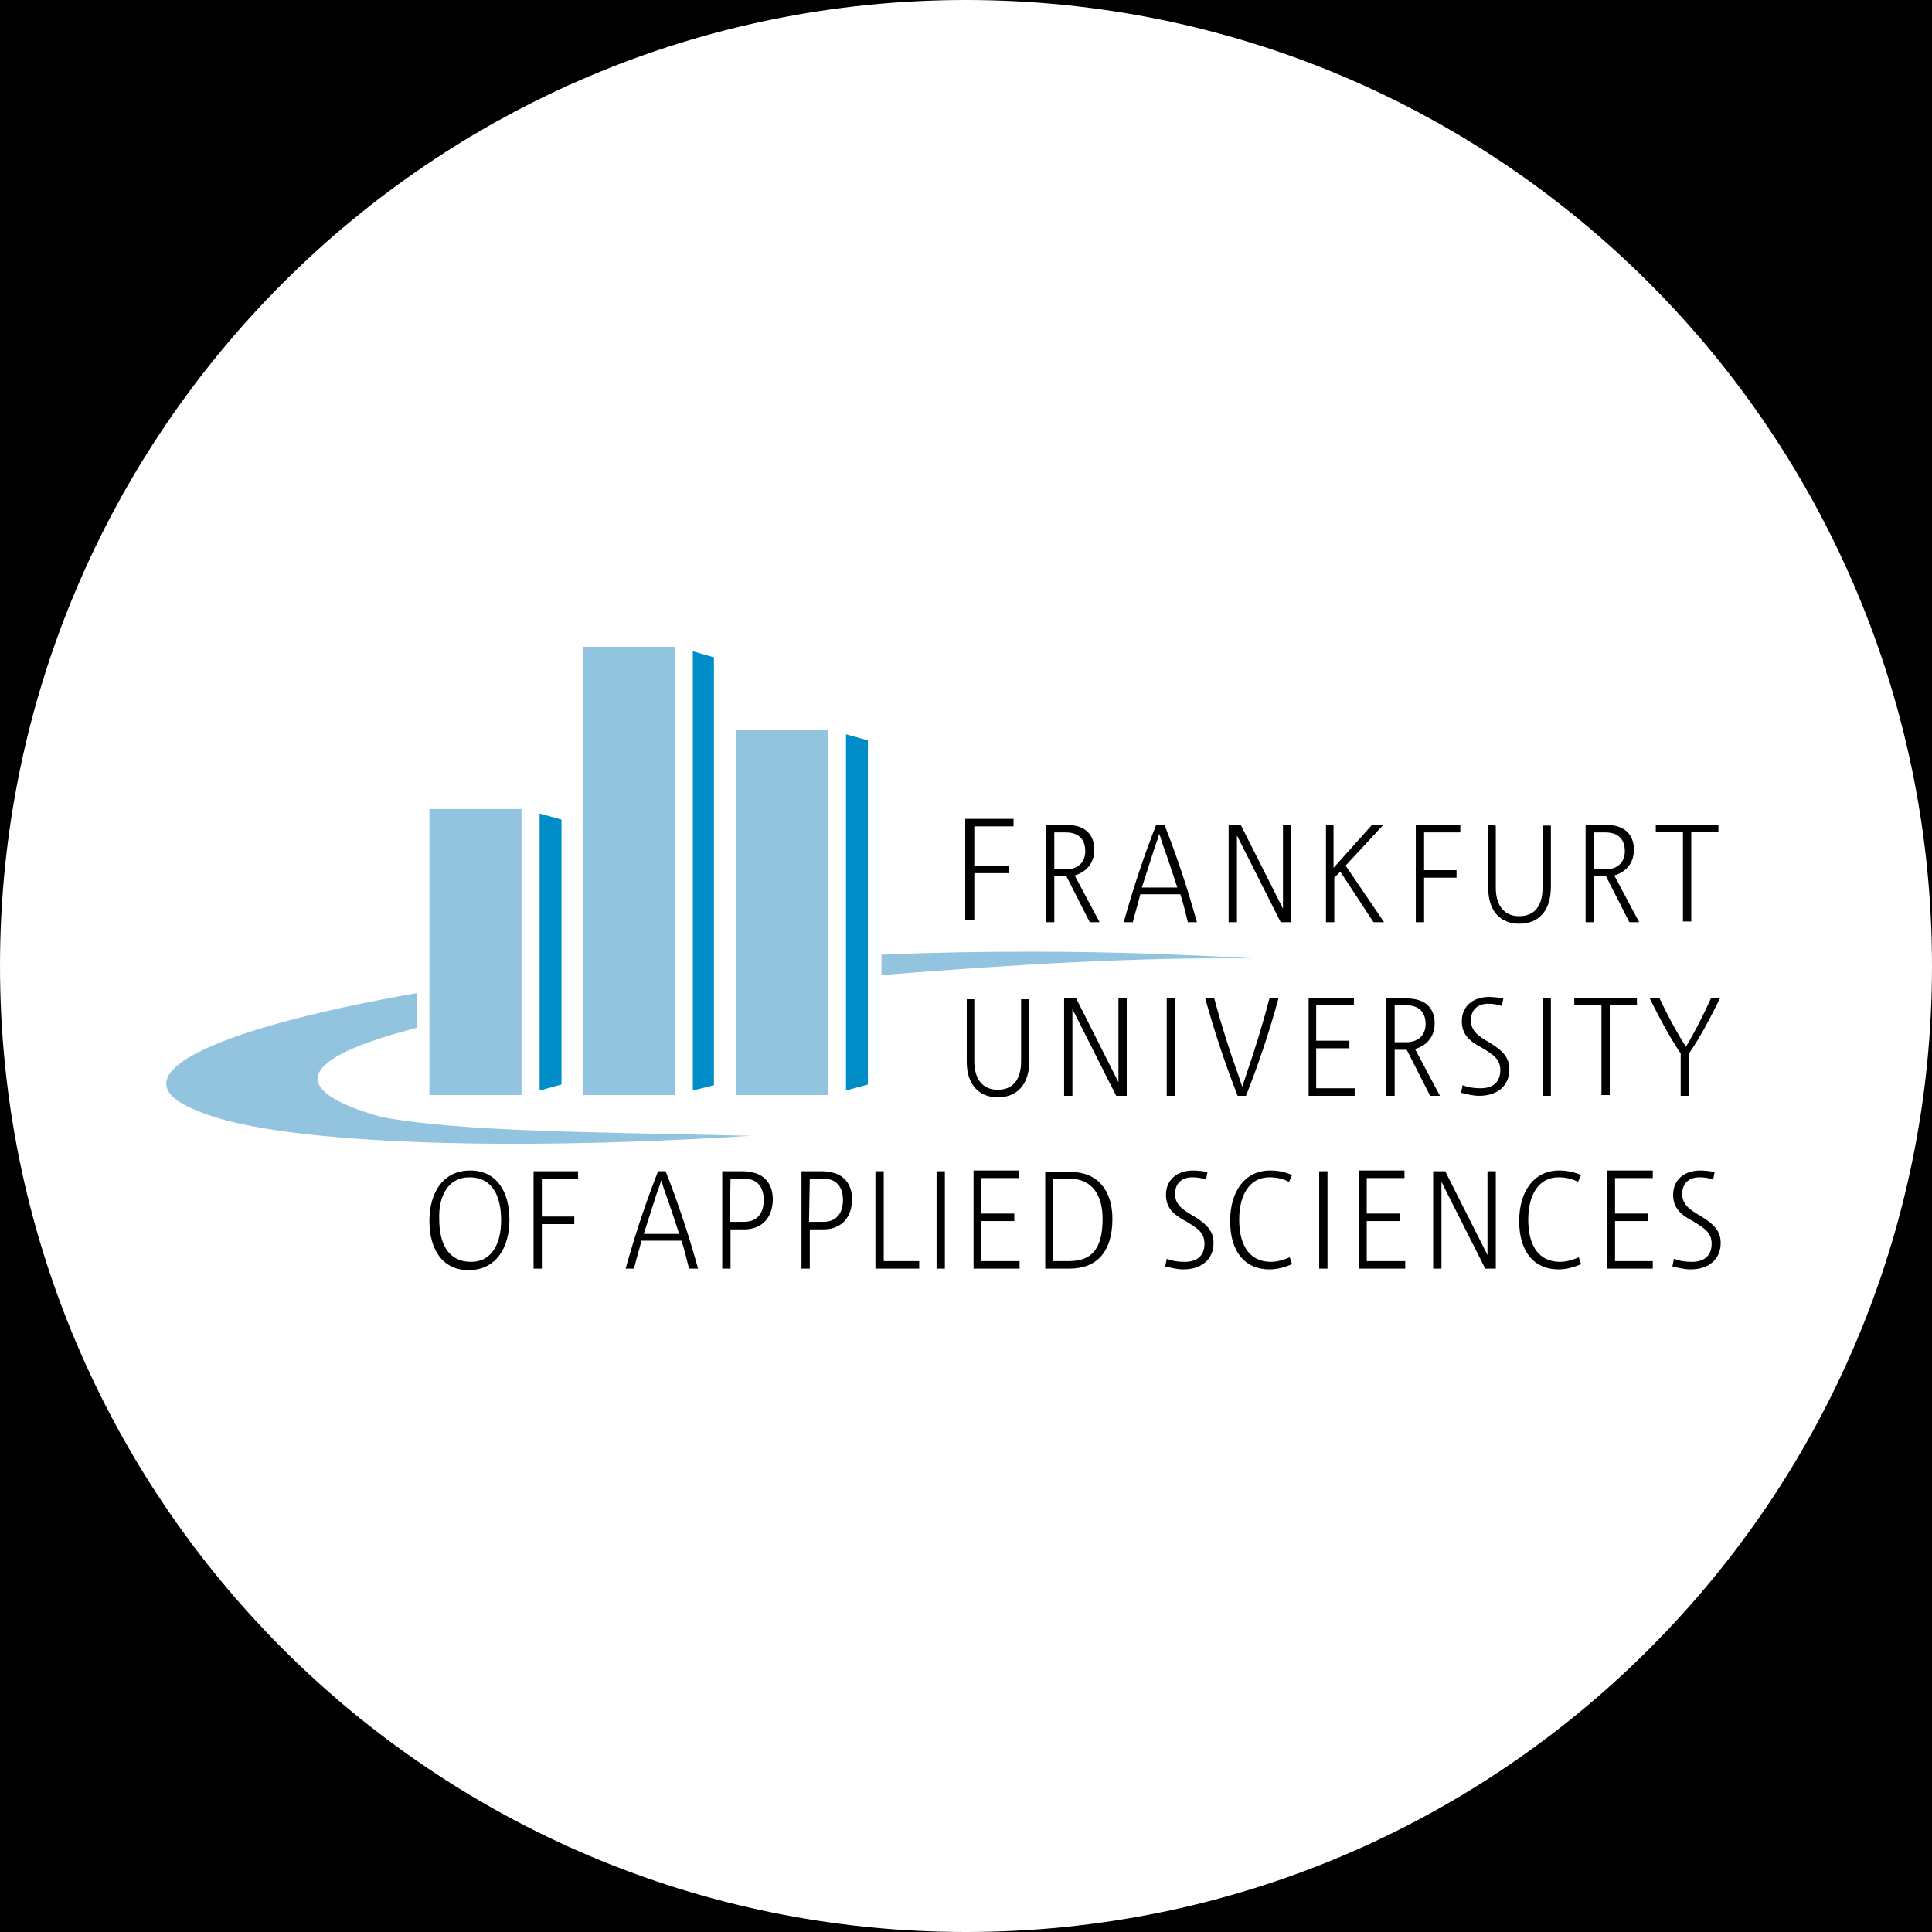
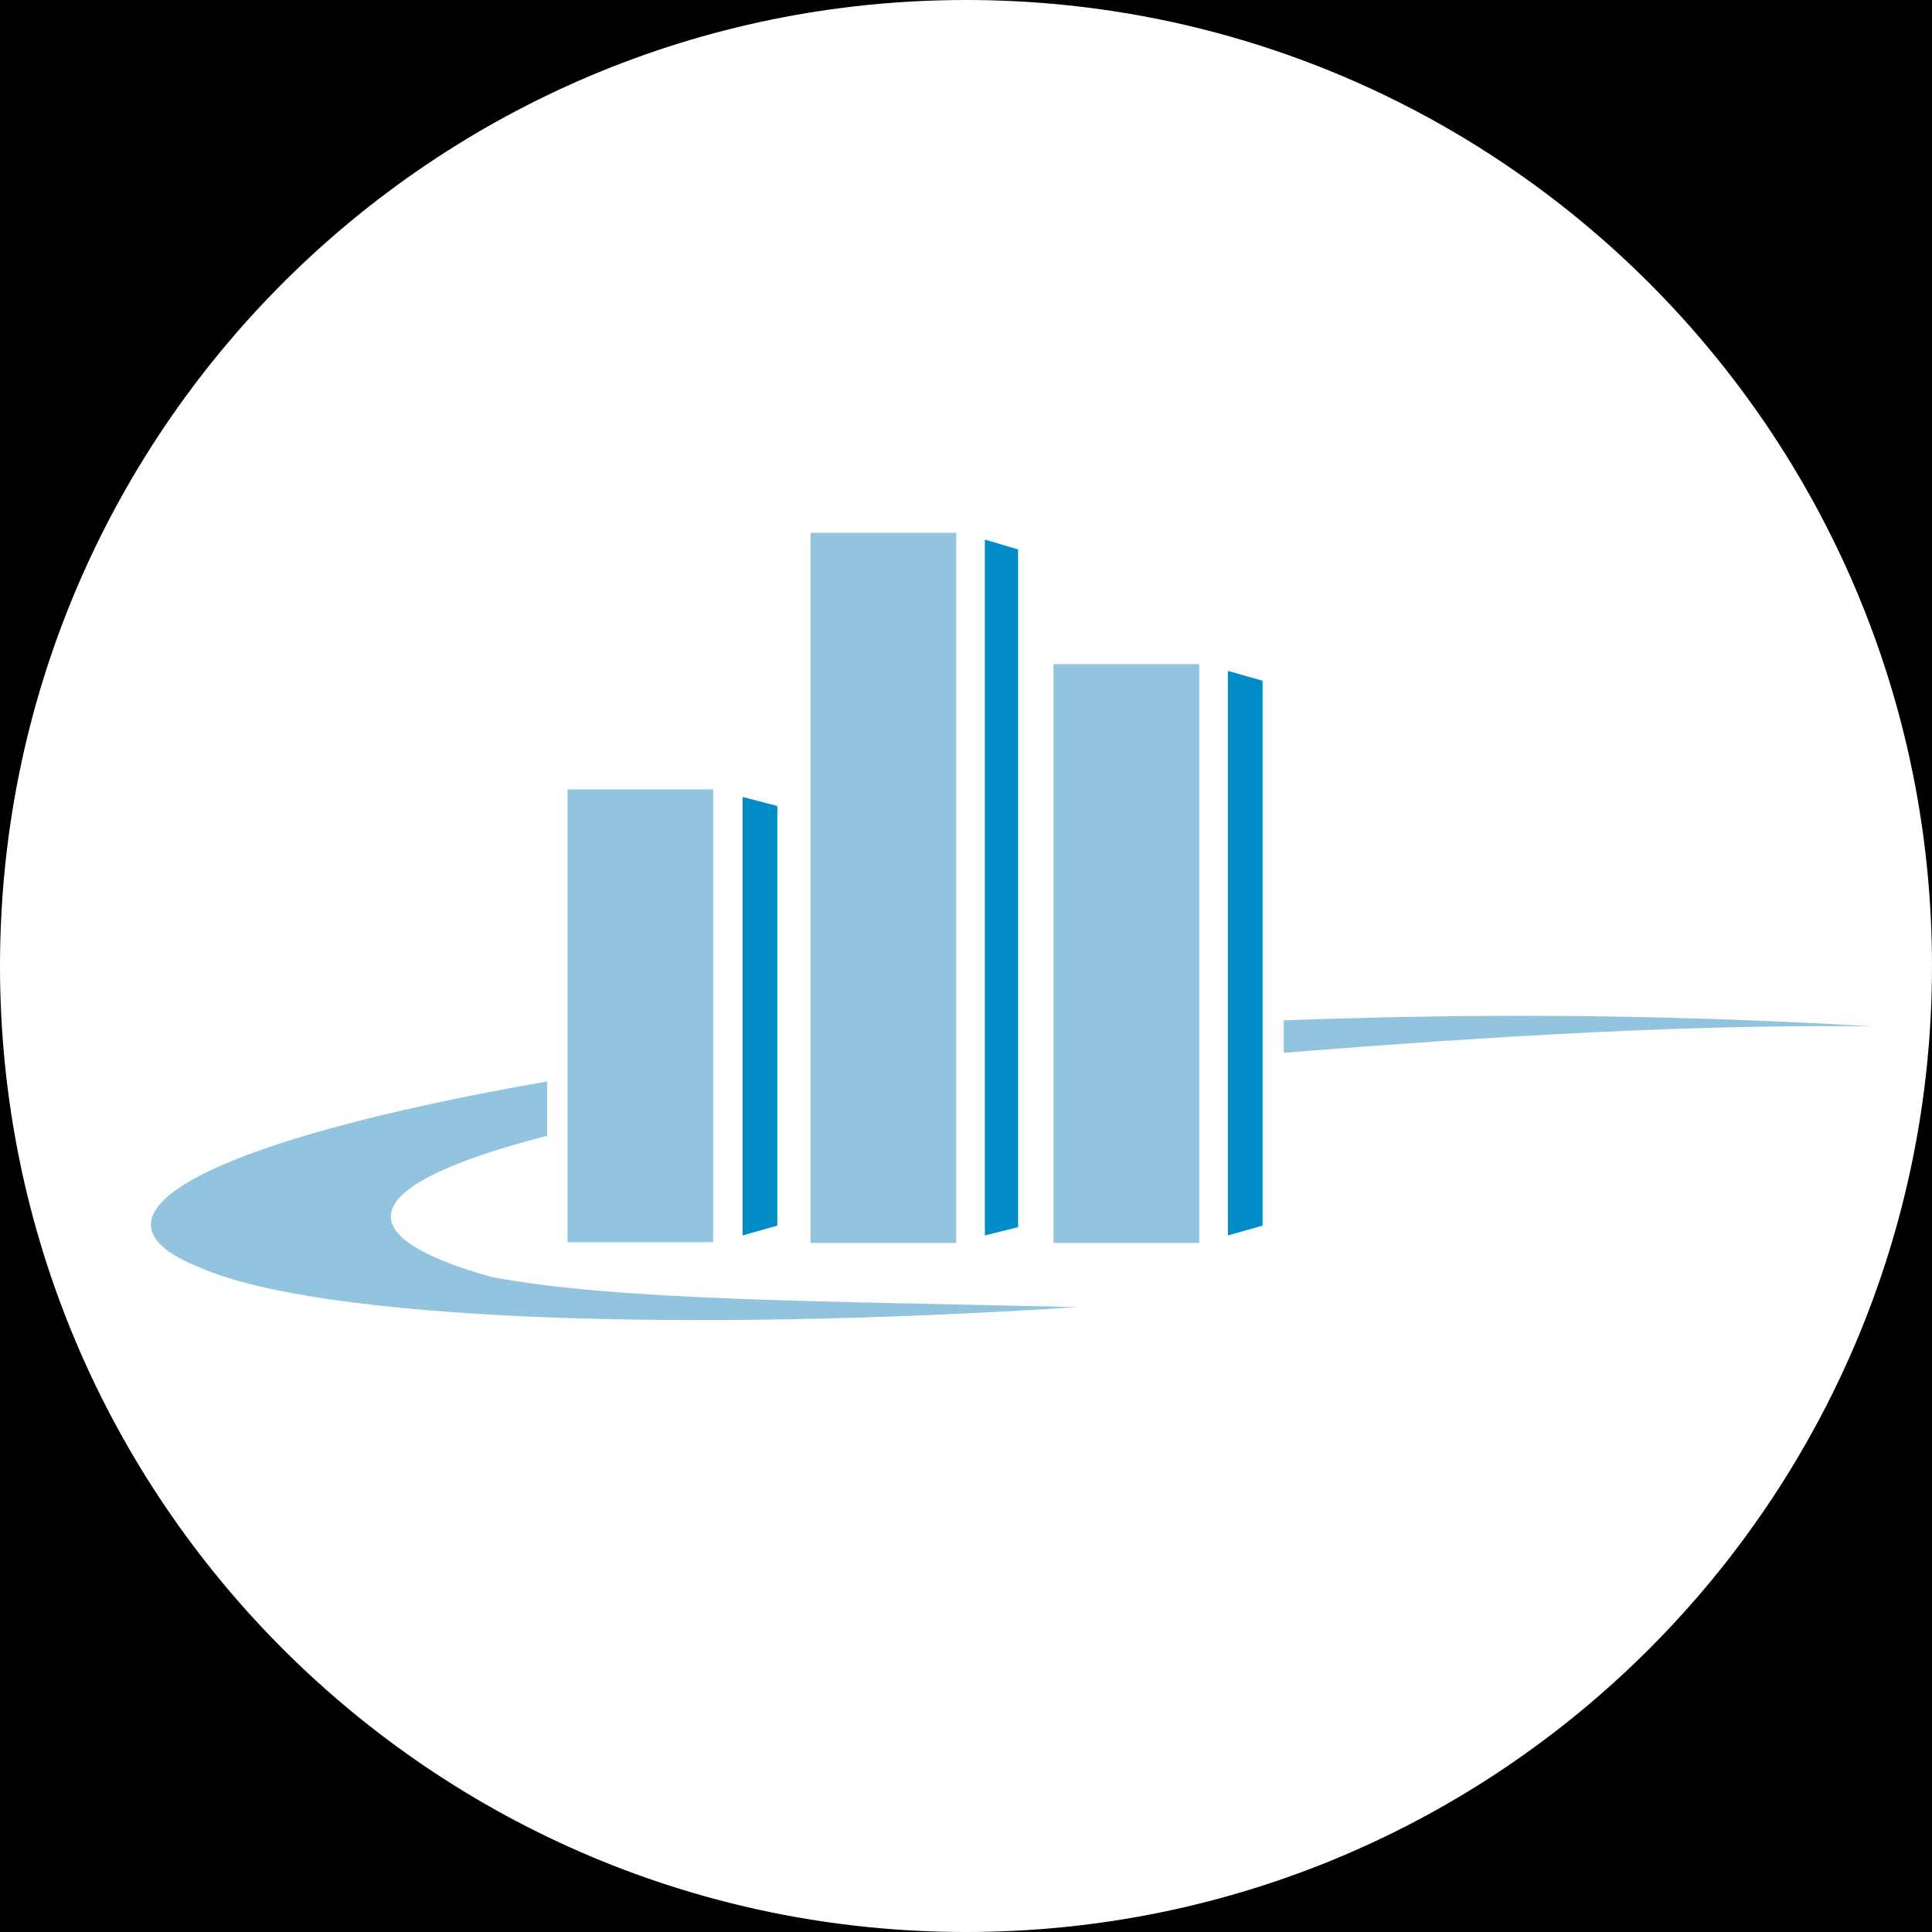
<svg xmlns="http://www.w3.org/2000/svg" version="1.1" id="affiliation" x="0px" y="0px" viewBox="0 0 256 256" style="enable-background:new 0 0 256 256;" xml:space="preserve">
  <style type="text/css">
	.st0{fill:#FFFFFF;}
	.st1{display:none;fill:#FFFFFF;}
	.st2{fill:#92C4E0;}
	.st3{fill:#008DC7;}
+ 	.st4{display:none;}
+ 	.st5{display:inline;}
+ 	.st6{display:inline;fill:#92C4E0;}
+ 	.st7{display:inline;fill:#008DC7;}
</style>
  <rect id="black" width="256" height="256" />
  <circle id="background_x5F_circle" class="st0" cx="128" cy="128" r="128" />
-   <path id="background_x5F_rectangle" class="st1" d="M206.9,256H49.1C22.1,256,0,233.9,0,206.9V49.1C0,22.1,22.1,0,49.1,0h157.9  c27,0,49.1,22.1,49.1,49.1v157.9C256,233.9,233.9,256,206.9,256z" />
-   <g id="logo">
+   <path id="background_x5F_rectangle" class="st1" d="M206.9,256H49.1C22.1,256,0,233.9,0,206.9V49.1C0,22.1,22.1,0,49.1,0H207  c27,0,49.1,22.1,49.1,49.1V207C256,233.9,233.9,256,206.9,256z" />
+   <g id="logo_00000080179234113987053100000012976681773717875887_">
    <g>
-       <path id="Fill-1" d="M127.9,108.5v13.4h1.2v-6.2h4.6v-1h-4.6v-5.2h5.2v-1H127.9z M153.2,109.3c-1.5,3.8-3,8.2-4.3,12.9h1.2    c0.3-1.2,0.7-2.5,1-3.7h5.3c0.4,1.2,0.7,2.5,1,3.7h1.2c-1.2-4.3-2.6-8.6-4.3-12.9H153.2z M187.6,109.3v12.9h1.1v-5.9h4.3v-1h-4.3    v-5h4.8v-1H187.6z M138.6,109.3v12.9h1.1v-6.1h1.6l3.1,6.1h1.3l-3.3-6.2c1.4-0.4,2.6-1.5,2.6-3.4c0-1.9-1.1-3.3-3.7-3.3    L138.6,109.3z M162.8,109.3v12.9h1.1v-11.5h0l5.8,11.5h1.4v-12.9H170v11.1h0l-5.6-11.1L162.8,109.3z M175.7,109.3v12.9h1.1v-5.9    l0.8-0.8l4.4,6.7h1.4l-5.1-7.5l5-5.4h-1.5c-1.7,1.9-3.4,3.8-5.1,5.7v-5.7H175.7z M197.2,109.3v8.4c0,3.1,1.7,4.7,4.1,4.7    c2.5,0,4.2-1.6,4.2-4.9v-8.1h-1.1v8.2c0,2.6-1.2,3.8-3.1,3.8c-1.9,0-3.1-1.3-3.1-3.8v-8.2L197.2,109.3z M210.1,109.3v12.9h1.1    v-6.1h1.6l3.1,6.1h1.3l-3.3-6.2c1.4-0.4,2.6-1.5,2.6-3.4c0-1.9-1.1-3.3-3.7-3.3L210.1,109.3z M219.4,109.3v0.9h3.6v11.9h1.1v-11.9    h3.6v-0.9L219.4,109.3z M139.7,110.3h1.5c2,0,2.6,1.2,2.6,2.5c0,1.3-0.8,2.4-2.6,2.4h-1.5V110.3z M211.2,110.3h1.5    c2,0,2.6,1.2,2.6,2.5c0,1.3-0.8,2.4-2.6,2.4h-1.5V110.3z M153.6,110.5L153.6,110.5c0.2,0.4,0.3,1,0.5,1.5c0.7,1.9,1.3,3.8,1.9,5.6    h-4.7c0.6-1.8,1.2-3.8,1.8-5.6C153.3,111.5,153.5,110.9,153.6,110.5L153.6,110.5z" />
-       <path id="Fill-18" d="M197.3,132.1c-2.2,0-3.6,1.3-3.6,3.2c0,1.7,0.9,2.6,2.6,3.5c1.5,0.9,2.5,1.5,2.5,3c0,1.5-0.9,2.4-2.6,2.4    c-0.9,0-1.6-0.1-2.4-0.4l-0.2,1c0.8,0.2,1.6,0.4,2.4,0.4c2.5,0,4-1.4,4-3.5c0-1.6-0.9-2.5-2.7-3.6c-1.4-0.8-2.4-1.5-2.4-2.9    c0-1.2,0.7-2.2,2.3-2.2c0.6,0,1.3,0.1,1.8,0.3l0.2-1C198.7,132.2,197.9,132.1,197.3,132.1L197.3,132.1z M128.1,132.3v8.4    c0,3.1,1.7,4.7,4.1,4.7c2.5,0,4.2-1.6,4.2-4.9v-8.1h-1.1v8.2c0,2.6-1.2,3.8-3.1,3.8c-1.9,0-3.1-1.3-3.1-3.8v-8.2H128.1z     M141,132.3v12.9h1.1v-11.5h0l5.8,11.5h1.4v-12.9h-1.1v11.1h0l-5.6-11.1H141z M154.6,132.3v12.9h1.1v-12.9H154.6z M159.7,132.3    c1.2,4.3,2.6,8.6,4.3,12.9h1.1c1.7-4.3,3.1-8.5,4.3-12.9h-1.2c-0.9,3.5-2,7-3.1,10.2l-0.5,1.5h0l-0.5-1.5    c-1.2-3.3-2.3-6.8-3.2-10.2H159.7z M173.4,132.3v12.9h6.1v-1h-5.1v-5.3h4.4v-1h-4.4v-4.7h5v-1H173.4z M183.7,132.3v12.9h1.1v-6.1    h1.6l3.1,6.1h1.3l-3.3-6.2c1.4-0.4,2.6-1.5,2.6-3.4c0-1.9-1.1-3.3-3.7-3.3H183.7z M204.4,132.3v12.9h1.1v-12.9H204.4z     M208.6,132.3v0.9h3.6v11.9h1.1v-11.9h3.6v-0.9H208.6z M218.6,132.3c1.2,2.4,2.5,4.9,4.1,7.3v5.6h1.1v-5.6    c1.7-2.5,2.9-4.9,4.1-7.3h-1.2c-0.9,2-2.1,4.4-3.3,6.4c-1.3-2-2.5-4.3-3.5-6.4H218.6z M184.8,133.2h1.5c2,0,2.6,1.2,2.6,2.5    c0,1.3-0.8,2.4-2.6,2.4h-1.5V133.2z" />
-       <path id="Fill-31" d="M62.3,155.1c-3.5,0-5.4,2.8-5.4,6.7c0,3.7,1.7,6.5,5.2,6.5c3.5,0,5.4-2.8,5.4-6.7    C67.5,157.9,65.8,155.1,62.3,155.1L62.3,155.1z M158.1,155.1c-2.2,0-3.6,1.3-3.6,3.2c0,1.7,0.9,2.6,2.6,3.5c1.5,0.9,2.5,1.5,2.5,3    c0,1.5-0.9,2.4-2.6,2.4c-0.9,0-1.6-0.1-2.4-0.4l-0.2,1c0.8,0.2,1.6,0.4,2.4,0.4c2.5,0,4-1.4,4-3.5c0-1.6-0.9-2.5-2.7-3.6    c-1.4-0.8-2.4-1.5-2.4-2.9c0-1.2,0.7-2.2,2.3-2.2c0.6,0,1.3,0.1,1.8,0.3l0.2-1C159.5,155.2,158.7,155.1,158.1,155.1z M225.3,155.1    c-2.2,0-3.6,1.3-3.6,3.2c0,1.7,0.9,2.6,2.6,3.5c1.5,0.9,2.5,1.5,2.5,3c0,1.5-0.9,2.4-2.6,2.4c-0.9,0-1.6-0.1-2.4-0.4l-0.2,1    c0.8,0.2,1.6,0.4,2.4,0.4c2.5,0,4-1.4,4-3.5c0-1.6-0.9-2.5-2.7-3.6c-1.4-0.8-2.4-1.5-2.4-2.9c0-1.2,0.7-2.2,2.3-2.2    c0.6,0,1.3,0.1,1.8,0.3l0.2-1C226.7,155.2,225.9,155.1,225.3,155.1z M168.3,155.1c-3.3,0-5.3,2.7-5.3,6.7c0,4.1,2,6.4,5.2,6.4    c1.1,0,2.1-0.3,3-0.7l-0.3-0.9c-0.7,0.3-1.6,0.6-2.5,0.6c-2.7,0-4.2-2-4.2-5.6c0-3.3,1.4-5.6,4-5.6c1,0,1.8,0.2,2.6,0.6l0.4-0.9    C170.3,155.3,169.4,155.1,168.3,155.1L168.3,155.1z M206.6,155.1c-3.3,0-5.3,2.7-5.3,6.7c0,4.1,2,6.4,5.2,6.4c1.1,0,2.1-0.3,3-0.7    l-0.3-0.9c-0.7,0.3-1.6,0.6-2.5,0.6c-2.7,0-4.2-2-4.2-5.6c0-3.3,1.4-5.6,4-5.6c1,0,1.8,0.2,2.6,0.6l0.4-0.9    C208.6,155.3,207.6,155.1,206.6,155.1z M70.7,155.2v12.9h1.1v-5.9h4.3v-1h-4.3v-5h4.8v-1H70.7z M87.2,155.2    c-1.5,3.8-3,8.2-4.3,12.9H84c0.3-1.2,0.7-2.5,1-3.7h5.3c0.4,1.2,0.7,2.5,1,3.7h1.2c-1.2-4.3-2.6-8.6-4.3-12.9H87.2z M95.7,155.2    v12.9h1.1v-5.2h1.8c2.4,0,3.8-1.6,3.8-4c0-1.8-0.9-3.1-2.5-3.5c-0.4-0.1-0.9-0.2-1.4-0.2H95.7z M106.2,155.2v12.9h1.1v-5.2h1.8    c2.4,0,3.8-1.6,3.8-4c0-1.8-0.9-3.1-2.5-3.5c-0.4-0.1-0.9-0.2-1.4-0.2H106.2z M116,155.2v12.9h5.8v-1h-4.7v-11.9H116z     M124.1,155.2v12.9h1.1v-12.9H124.1z M129,155.2v12.9h6.1v-1h-5.1v-5.3h4.4v-1h-4.4v-4.7h5v-1H129z M138.5,155.2v12.9h3.2    c3.7,0,5.7-2.3,5.7-6.6c0-3.7-1.9-6.2-5.5-6.2H138.5z M174.8,155.2v12.9h1.1v-12.9H174.8z M180.1,155.2v12.9h6.1v-1h-5.1v-5.3h4.4    v-1h-4.4v-4.7h5v-1H180.1z M189.9,155.2v12.9h1.1v-11.5h0l5.8,11.5h1.4v-12.9h-1.1v11.1h0l-5.6-11.1H189.9z M212.9,155.2v12.9h6.1    v-1H214v-5.3h4.4v-1H214v-4.7h5v-1H212.9z M62.2,156c3,0,4.2,2.4,4.2,5.7c0,2.9-1.1,5.5-4,5.5c-3,0-4.2-2.4-4.2-5.7    C58.1,158.6,59.3,156,62.2,156L62.2,156z M96.8,156.2h1.6c0.4,0,0.8,0,1.1,0.1c1.1,0.3,1.7,1.3,1.7,2.7c0,1.8-0.9,2.9-2.6,2.9    h-1.9L96.8,156.2z M107.3,156.2h1.6c0.4,0,0.8,0,1.1,0.1c1.1,0.3,1.7,1.3,1.7,2.7c0,1.8-0.9,2.9-2.6,2.9h-1.9L107.3,156.2z     M139.6,156.2h2.2c3,0,4.3,2.3,4.3,5.3c0,3.9-1.4,5.6-4.4,5.6h-2.2V156.2z M87.6,156.4L87.6,156.4c0.2,0.4,0.3,1,0.5,1.5    c0.7,1.9,1.3,3.8,1.9,5.6h-4.7c0.6-1.8,1.2-3.8,1.8-5.6C87.3,157.4,87.5,156.9,87.6,156.4L87.6,156.4z" />
-       <path id="Fill-48" class="st2" d="M77.2,85.7v59.4h12.2V85.7H77.2z M97.5,96.7v48.4h12.2V96.7H97.5z M56.9,107.2v37.9h12.2v-37.9    H56.9z" />
-       <path id="Fill-50" class="st3" d="M91.8,86.3v58.2l2.8-0.7V87.1L91.8,86.3z M112.1,97.3v47.2l2.9-0.8V98.1L112.1,97.3z     M71.5,107.8v36.7l2.9-0.8v-35.1L71.5,107.8z" />
-       <path id="Fill-52" class="st2" d="M136.8,126.1c-6.4,0-13.2,0.1-20,0.4v2.7c17.4-1.4,34.3-2.4,49.2-2.2    C157.5,126.5,147.6,126.1,136.8,126.1L136.8,126.1z M55.2,131.6c-28,4.9-40.3,11.2-29,15.6c10.1,4.4,40.5,5.4,73.3,3.3    C78.7,150,61.2,150,50.5,148c-12.4-3.5-11.3-7.7,4.7-11.8L55.2,131.6z" />
+       <path id="Fill-48" class="st2" d="M107.4,70.6v94.1h19.3V70.6H107.4z M139.6,88v76.7h19.3V88H139.6z M75.2,104.6v60h19.3v-60    C94.6,104.6,75.2,104.6,75.2,104.6z" />
+       <path id="Fill-50" class="st3" d="M130.5,71.5v92.2l4.4-1.1V72.8L130.5,71.5z M162.7,88.9v74.8l4.6-1.3V90.2L162.7,88.9z     M98.4,105.6v58.1l4.6-1.3v-55.6L98.4,105.6z" />
+       <path id="Fill-52" class="st2" d="M201.8,134.6c-10.1,0-20.9,0.2-31.7,0.6v4.3c27.6-2.2,54.3-3.8,78-3.5    C234.6,135.2,218.9,134.6,201.8,134.6L201.8,134.6z M72.5,143.3C28.2,151,8.7,161,26.6,168c16,7,64.2,8.6,116.1,5.2    c-33-0.8-60.7-0.8-77.6-4c-19.6-5.5-17.9-12.2,7.4-18.7V143.3z" />
+     </g>
+     <g class="st4">
+       <path id="Fill-1_00000050626263866998548940000016638299573350072483_" class="st5" d="M133.9,103.3v13.3h1.2v-6.2h4.6v-1h-4.6    v-5.2h5.2v-1C140.3,103.3,133.9,103.3,133.9,103.3z M159.1,104.1c-1.5,3.8-3,8.2-4.3,12.8h1.2c0.3-1.2,0.7-2.5,1-3.7h5.3    c0.4,1.2,0.7,2.5,1,3.7h1.2c-1.2-4.3-2.6-8.6-4.3-12.8H159.1z M193.3,104.1V117h1.1v-5.9h4.3v-1h-4.3v-5h4.8v-1H193.3z     M144.6,104.1V117h1.1v-6.1h1.6l3.1,6.1h1.3l-3.3-6.2c1.4-0.4,2.6-1.5,2.6-3.4s-1.1-3.3-3.7-3.3H144.6z M168.6,104.1V117h1.1    v-11.4l0,0l5.8,11.4h1.4v-12.8h-1.1v11l0,0l-5.6-11H168.6z M181.5,104.1V117h1.1v-5.9l0.8-0.8l4.4,6.7h1.4l-5.1-7.5l5-5.4h-1.5    c-1.7,1.9-3.4,3.8-5.1,5.7v-5.7C182.5,104.1,181.5,104.1,181.5,104.1z M202.9,104.1v8.4c0,3.1,1.7,4.7,4.1,4.7    c2.5,0,4.2-1.6,4.2-4.9v-8.1H210v8.2c0,2.6-1.2,3.8-3.1,3.8c-1.9,0-3.1-1.3-3.1-3.8v-8.2L202.9,104.1z M215.7,104.1V117h1.1v-6.1    h1.6l3.1,6.1h1.3l-3.3-6.2c1.4-0.4,2.6-1.5,2.6-3.4s-1.1-3.3-3.7-3.3H215.7z M224.9,104.1v0.9h3.6v11.8h1.1V105h3.6v-0.9H224.9z     M145.7,105.1h1.5c2,0,2.6,1.2,2.6,2.5c0,1.3-0.8,2.4-2.6,2.4h-1.5V105.1z M216.8,105.1h1.5c2,0,2.6,1.2,2.6,2.5    c0,1.3-0.8,2.4-2.6,2.4h-1.5V105.1z M159.5,105.3L159.5,105.3c0.2,0.4,0.3,1,0.5,1.5c0.7,1.9,1.3,3.8,1.9,5.6h-4.7    c0.6-1.8,1.2-3.8,1.8-5.6C159.2,106.3,159.4,105.7,159.5,105.3L159.5,105.3z" />
+       <path id="Fill-18_00000115489656921121208710000001160360644327205789_" class="st5" d="M203,126.8c-2.2,0-3.6,1.3-3.6,3.2    c0,1.7,0.9,2.6,2.6,3.5c1.5,0.9,2.5,1.5,2.5,3c0,1.5-0.9,2.4-2.6,2.4c-0.9,0-1.6-0.1-2.4-0.4l-0.2,1c0.8,0.2,1.6,0.4,2.4,0.4    c2.5,0,4-1.4,4-3.5c0-1.6-0.9-2.5-2.7-3.6c-1.4-0.8-2.4-1.5-2.4-2.9c0-1.2,0.7-2.2,2.3-2.2c0.6,0,1.3,0.1,1.8,0.3l0.2-1    C204.4,126.9,203.6,126.8,203,126.8L203,126.8z M134.1,127v8.4c0,3.1,1.7,4.7,4.1,4.7c2.5,0,4.2-1.6,4.2-4.9v-8.1h-1.1v8.2    c0,2.6-1.2,3.8-3.1,3.8c-1.9,0-3.1-1.3-3.1-3.8v-8.2L134.1,127L134.1,127z M147,127v12.8h1.1v-11.4l0,0l5.8,11.4h1.4V127h-1.1v11    l0,0l-5.6-11H147z M160.5,127v12.8h1.1V127H160.5z M165.6,127c1.2,4.3,2.6,8.6,4.3,12.8h1.1c1.7-4.3,3.1-8.5,4.3-12.8H174    c-0.9,3.5-2,7-3.1,10.1l-0.5,1.5l0,0l-0.5-1.5c-1.2-3.3-2.3-6.8-3.2-10.1H165.6z M179.2,127v12.8h6.1v-1h-5.1v-5.3h4.4v-1h-4.4    v-4.7h5v-1L179.2,127L179.2,127z M189.4,127v12.8h1.1v-6.1h1.6l3.1,6.1h1.3l-3.3-6.2c1.4-0.4,2.6-1.5,2.6-3.4s-1.1-3.3-3.7-3.3    H189.4z M210,127v12.8h1.1V127H210z M214.2,127v0.9h3.6v11.8h1.1v-11.8h3.6V127H214.2z M224.2,127c1.2,2.4,2.5,4.9,4.1,7.3v5.6    h1.1v-5.6c1.7-2.5,2.9-4.9,4.1-7.3h-1.2c-0.9,2-2.1,4.4-3.3,6.4c-1.3-2-2.5-4.3-3.5-6.4H224.2z M190.5,127.9h1.5    c2,0,2.6,1.2,2.6,2.5s-0.8,2.4-2.6,2.4h-1.5V127.9z" />
+       <path id="Fill-31_00000029737337133484895280000005537680653950687137_" class="st5" d="M68.7,149.7c-3.5,0-5.4,2.8-5.4,6.7    c0,3.7,1.7,6.5,5.2,6.5s5.4-2.8,5.4-6.7C73.8,152.5,72.2,149.7,68.7,149.7L68.7,149.7z M164,149.7c-2.2,0-3.6,1.3-3.6,3.2    c0,1.7,0.9,2.6,2.6,3.5c1.5,0.9,2.5,1.5,2.5,3s-0.9,2.4-2.6,2.4c-0.9,0-1.6-0.1-2.4-0.4l-0.2,1c0.8,0.2,1.6,0.4,2.4,0.4    c2.5,0,4-1.4,4-3.5c0-1.6-0.9-2.5-2.7-3.6c-1.4-0.8-2.4-1.5-2.4-2.9c0-1.2,0.7-2.2,2.3-2.2c0.6,0,1.3,0.1,1.8,0.3l0.2-1    C165.4,149.8,164.6,149.7,164,149.7z M230.8,149.7c-2.2,0-3.6,1.3-3.6,3.2c0,1.7,0.9,2.6,2.6,3.5c1.5,0.9,2.5,1.5,2.5,3    s-0.9,2.4-2.6,2.4c-0.9,0-1.6-0.1-2.4-0.4l-0.2,1c0.8,0.2,1.6,0.4,2.4,0.4c2.5,0,4-1.4,4-3.5c0-1.6-0.9-2.5-2.7-3.6    c-1.4-0.8-2.4-1.5-2.4-2.9c0-1.2,0.7-2.2,2.3-2.2c0.6,0,1.3,0.1,1.8,0.3l0.2-1C232.2,149.8,231.4,149.7,230.8,149.7z M174.1,149.7    c-3.3,0-5.3,2.7-5.3,6.7c0,4.1,2,6.4,5.2,6.4c1.1,0,2.1-0.3,3-0.7l-0.3-0.9c-0.7,0.3-1.6,0.6-2.5,0.6c-2.7,0-4.2-2-4.2-5.6    c0-3.3,1.4-5.6,4-5.6c1,0,1.8,0.2,2.6,0.6l0.4-0.9C176.1,149.9,175.2,149.7,174.1,149.7L174.1,149.7z M212.2,149.7    c-3.3,0-5.3,2.7-5.3,6.7c0,4.1,2,6.4,5.2,6.4c1.1,0,2.1-0.3,3-0.7l-0.3-0.9c-0.7,0.3-1.6,0.6-2.5,0.6c-2.7,0-4.2-2-4.2-5.6    c0-3.3,1.4-5.6,4-5.6c1,0,1.8,0.2,2.6,0.6l0.4-0.9C214.2,149.9,213.2,149.7,212.2,149.7z M77,149.8v12.8h1.1v-5.9h4.3v-1h-4.3v-5    h4.8v-1H77z M93.4,149.8c-1.5,3.8-3,8.2-4.3,12.8h1.1c0.3-1.2,0.7-2.5,1-3.7h5.3c0.4,1.2,0.7,2.5,1,3.7h1.2    c-1.2-4.3-2.6-8.6-4.3-12.8H93.4z M101.9,149.8v12.8h1.1v-5.2h1.8c2.4,0,3.8-1.6,3.8-4c0-1.8-0.9-3.1-2.5-3.5    c-0.4-0.1-0.9-0.2-1.4-0.2H101.9z M112.3,149.8v12.8h1.1v-5.2h1.8c2.4,0,3.8-1.6,3.8-4c0-1.8-0.9-3.1-2.5-3.5    c-0.4-0.1-0.9-0.2-1.4-0.2H112.3z M122.1,149.8v12.8h5.8v-1h-4.7v-11.8H122.1z M130.1,149.8v12.8h1.1v-12.8H130.1z M135,149.8    v12.8h6.1v-1H136v-5.3h4.4v-1H136v-4.7h5v-1L135,149.8L135,149.8z M144.5,149.8v12.8h3.2c3.7,0,5.7-2.3,5.7-6.6    c0-3.7-1.9-6.2-5.5-6.2L144.5,149.8L144.5,149.8z M180.6,149.8v12.8h1.1v-12.8H180.6z M185.9,149.8v12.8h6.1v-1h-5.1v-5.3h4.4v-1    h-4.4v-4.7h5v-1L185.9,149.8L185.9,149.8z M195.6,149.8v12.8h1.1v-11.4l0,0l5.8,11.4h1.4v-12.8h-1.1v11l0,0l-5.6-11H195.6z     M218.5,149.8v12.8h6.1v-1h-5v-5.3h4.4v-1h-4.4v-4.7h5v-1L218.5,149.8L218.5,149.8z M68.6,150.6c3,0,4.2,2.4,4.2,5.7    c0,2.9-1.1,5.5-4,5.5c-3,0-4.2-2.4-4.2-5.7C64.5,153.2,65.7,150.6,68.6,150.6L68.6,150.6z M103,150.8h1.6c0.4,0,0.8,0,1.1,0.1    c1.1,0.3,1.7,1.3,1.7,2.7c0,1.8-0.9,2.9-2.6,2.9h-1.9L103,150.8z M113.4,150.8h1.6c0.4,0,0.8,0,1.1,0.1c1.1,0.3,1.7,1.3,1.7,2.7    c0,1.8-0.9,2.9-2.6,2.9h-1.9L113.4,150.8z M145.6,150.8h2.2c3,0,4.3,2.3,4.3,5.3c0,3.9-1.4,5.6-4.4,5.6h-2.2L145.6,150.8    L145.6,150.8z M93.8,151L93.8,151c0.2,0.4,0.3,1,0.5,1.5c0.7,1.9,1.3,3.8,1.9,5.6h-4.7c0.6-1.8,1.2-3.8,1.8-5.6    C93.5,152,93.7,151.5,93.8,151L93.8,151z" />
+       <path id="Fill-48_00000181074742537251401890000018190203591881429638_" class="st6" d="M83.5,80.7v59.1h12.1V80.7H83.5z     M103.7,91.6v48.1h12.1V91.6H103.7z M63.3,102v37.7h12.1V102C75.4,102,63.3,102,63.3,102z" />
+       <path id="Fill-50_00000013153359724283070020000007509140280050781619_" class="st7" d="M98,81.3v57.9l2.8-0.7V82L98,81.3z     M118.2,92.2v47l2.9-0.8V93L118.2,92.2z M77.8,102.6v36.5l2.9-0.8v-34.9L77.8,102.6z" />
+       <path id="Fill-52_00000116951730718549707800000004864371861431415997_" class="st6" d="M142.8,120.8c-6.4,0-13.1,0.1-19.9,0.4    v2.7c17.3-1.4,34.1-2.4,48.9-2.2C163.4,121.2,153.5,120.8,142.8,120.8L142.8,120.8z M61.6,126.3c-27.9,4.9-40.1,11.1-28.8,15.5    c10,4.4,40.3,5.4,72.9,3.3c-20.7-0.5-38.1-0.5-48.7-2.5c-12.3-3.5-11.2-7.7,4.7-11.7V126.3z" />
    </g>
  </g>
</svg>
